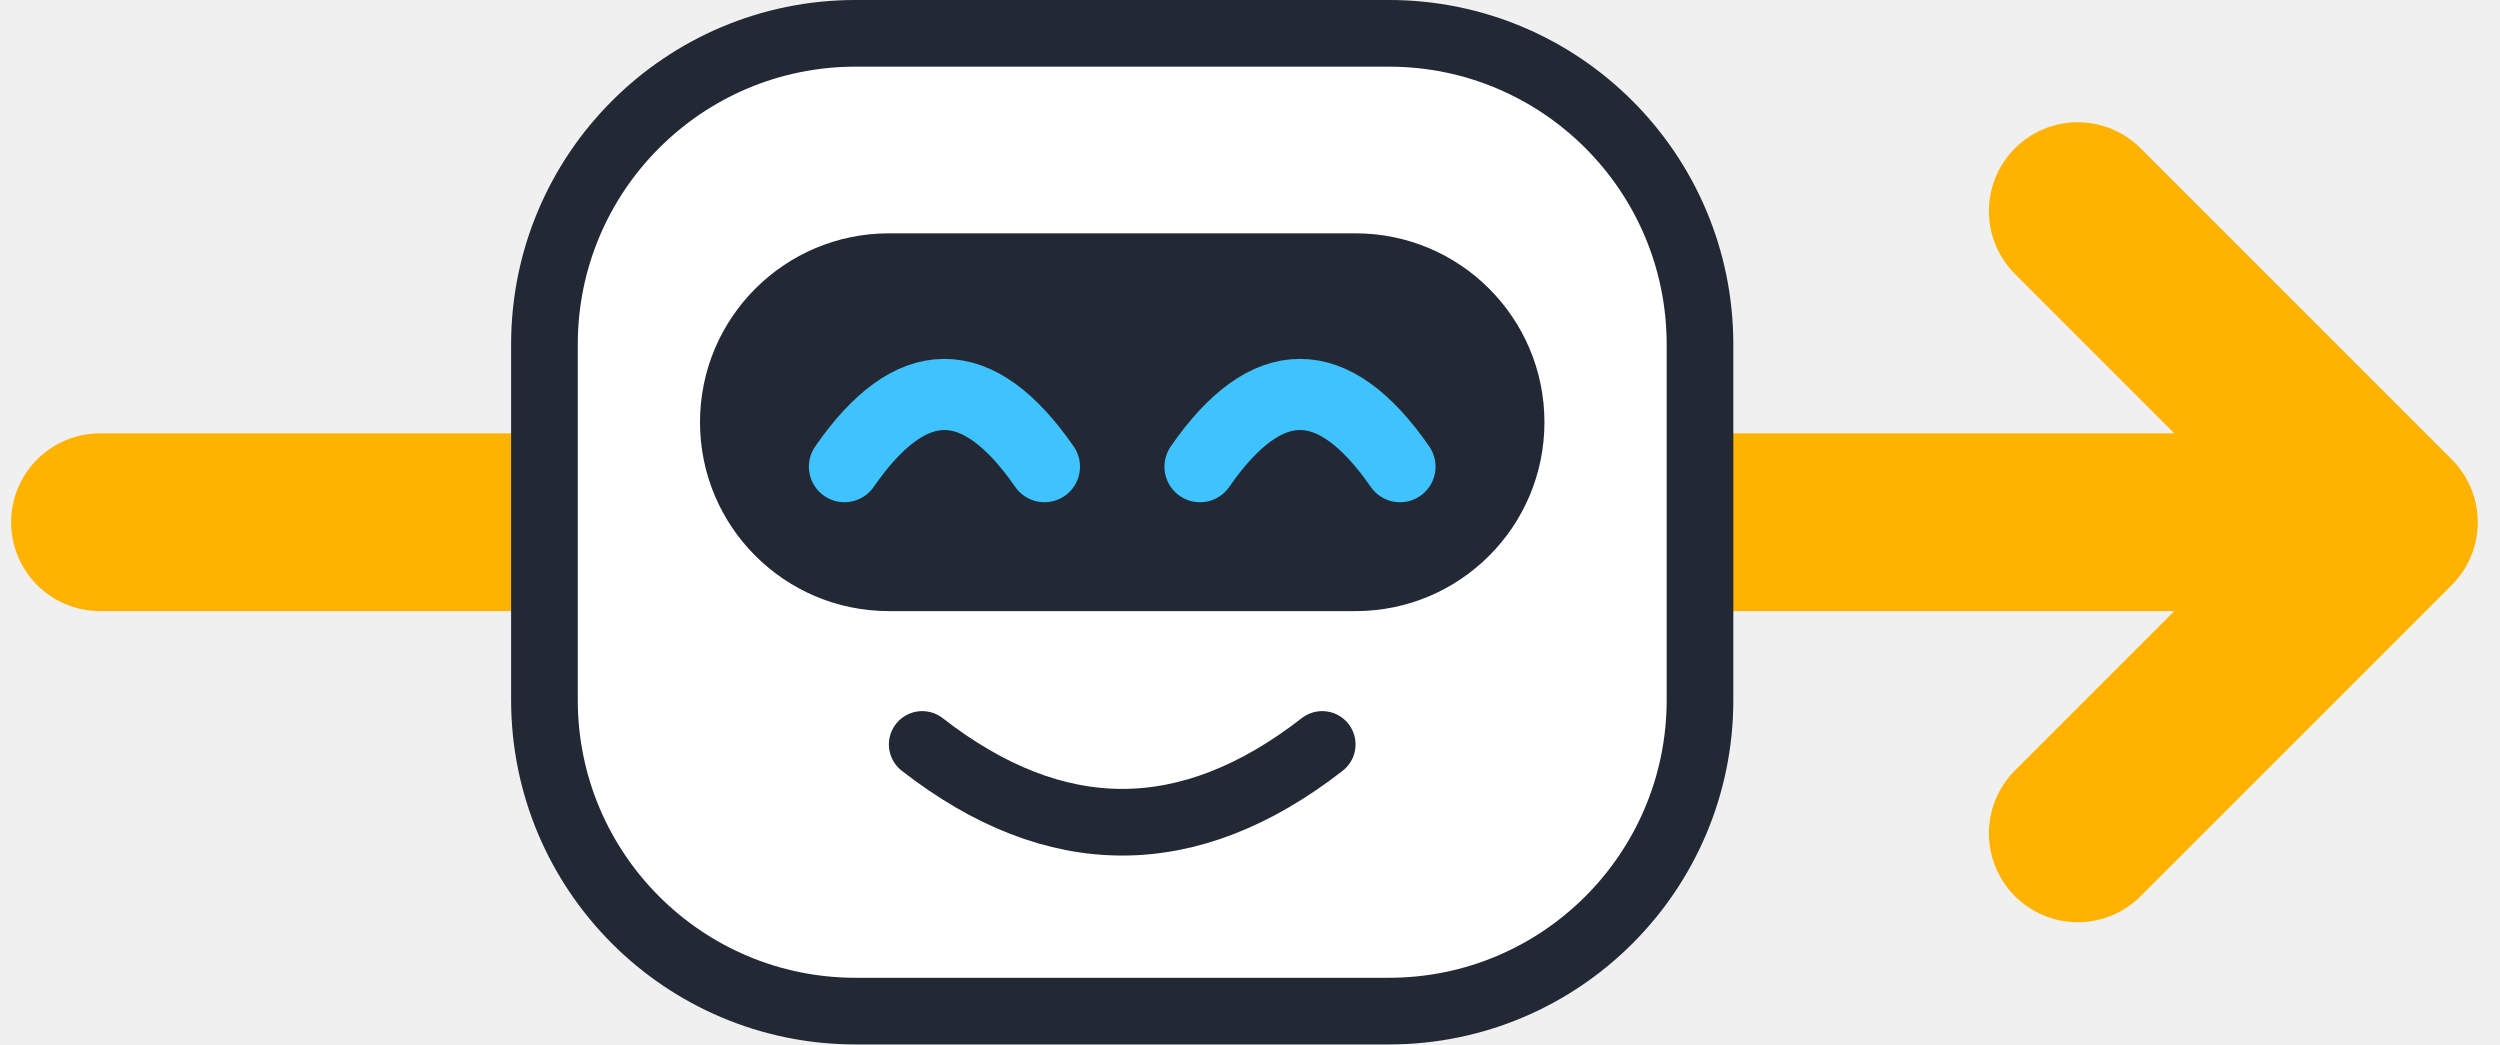
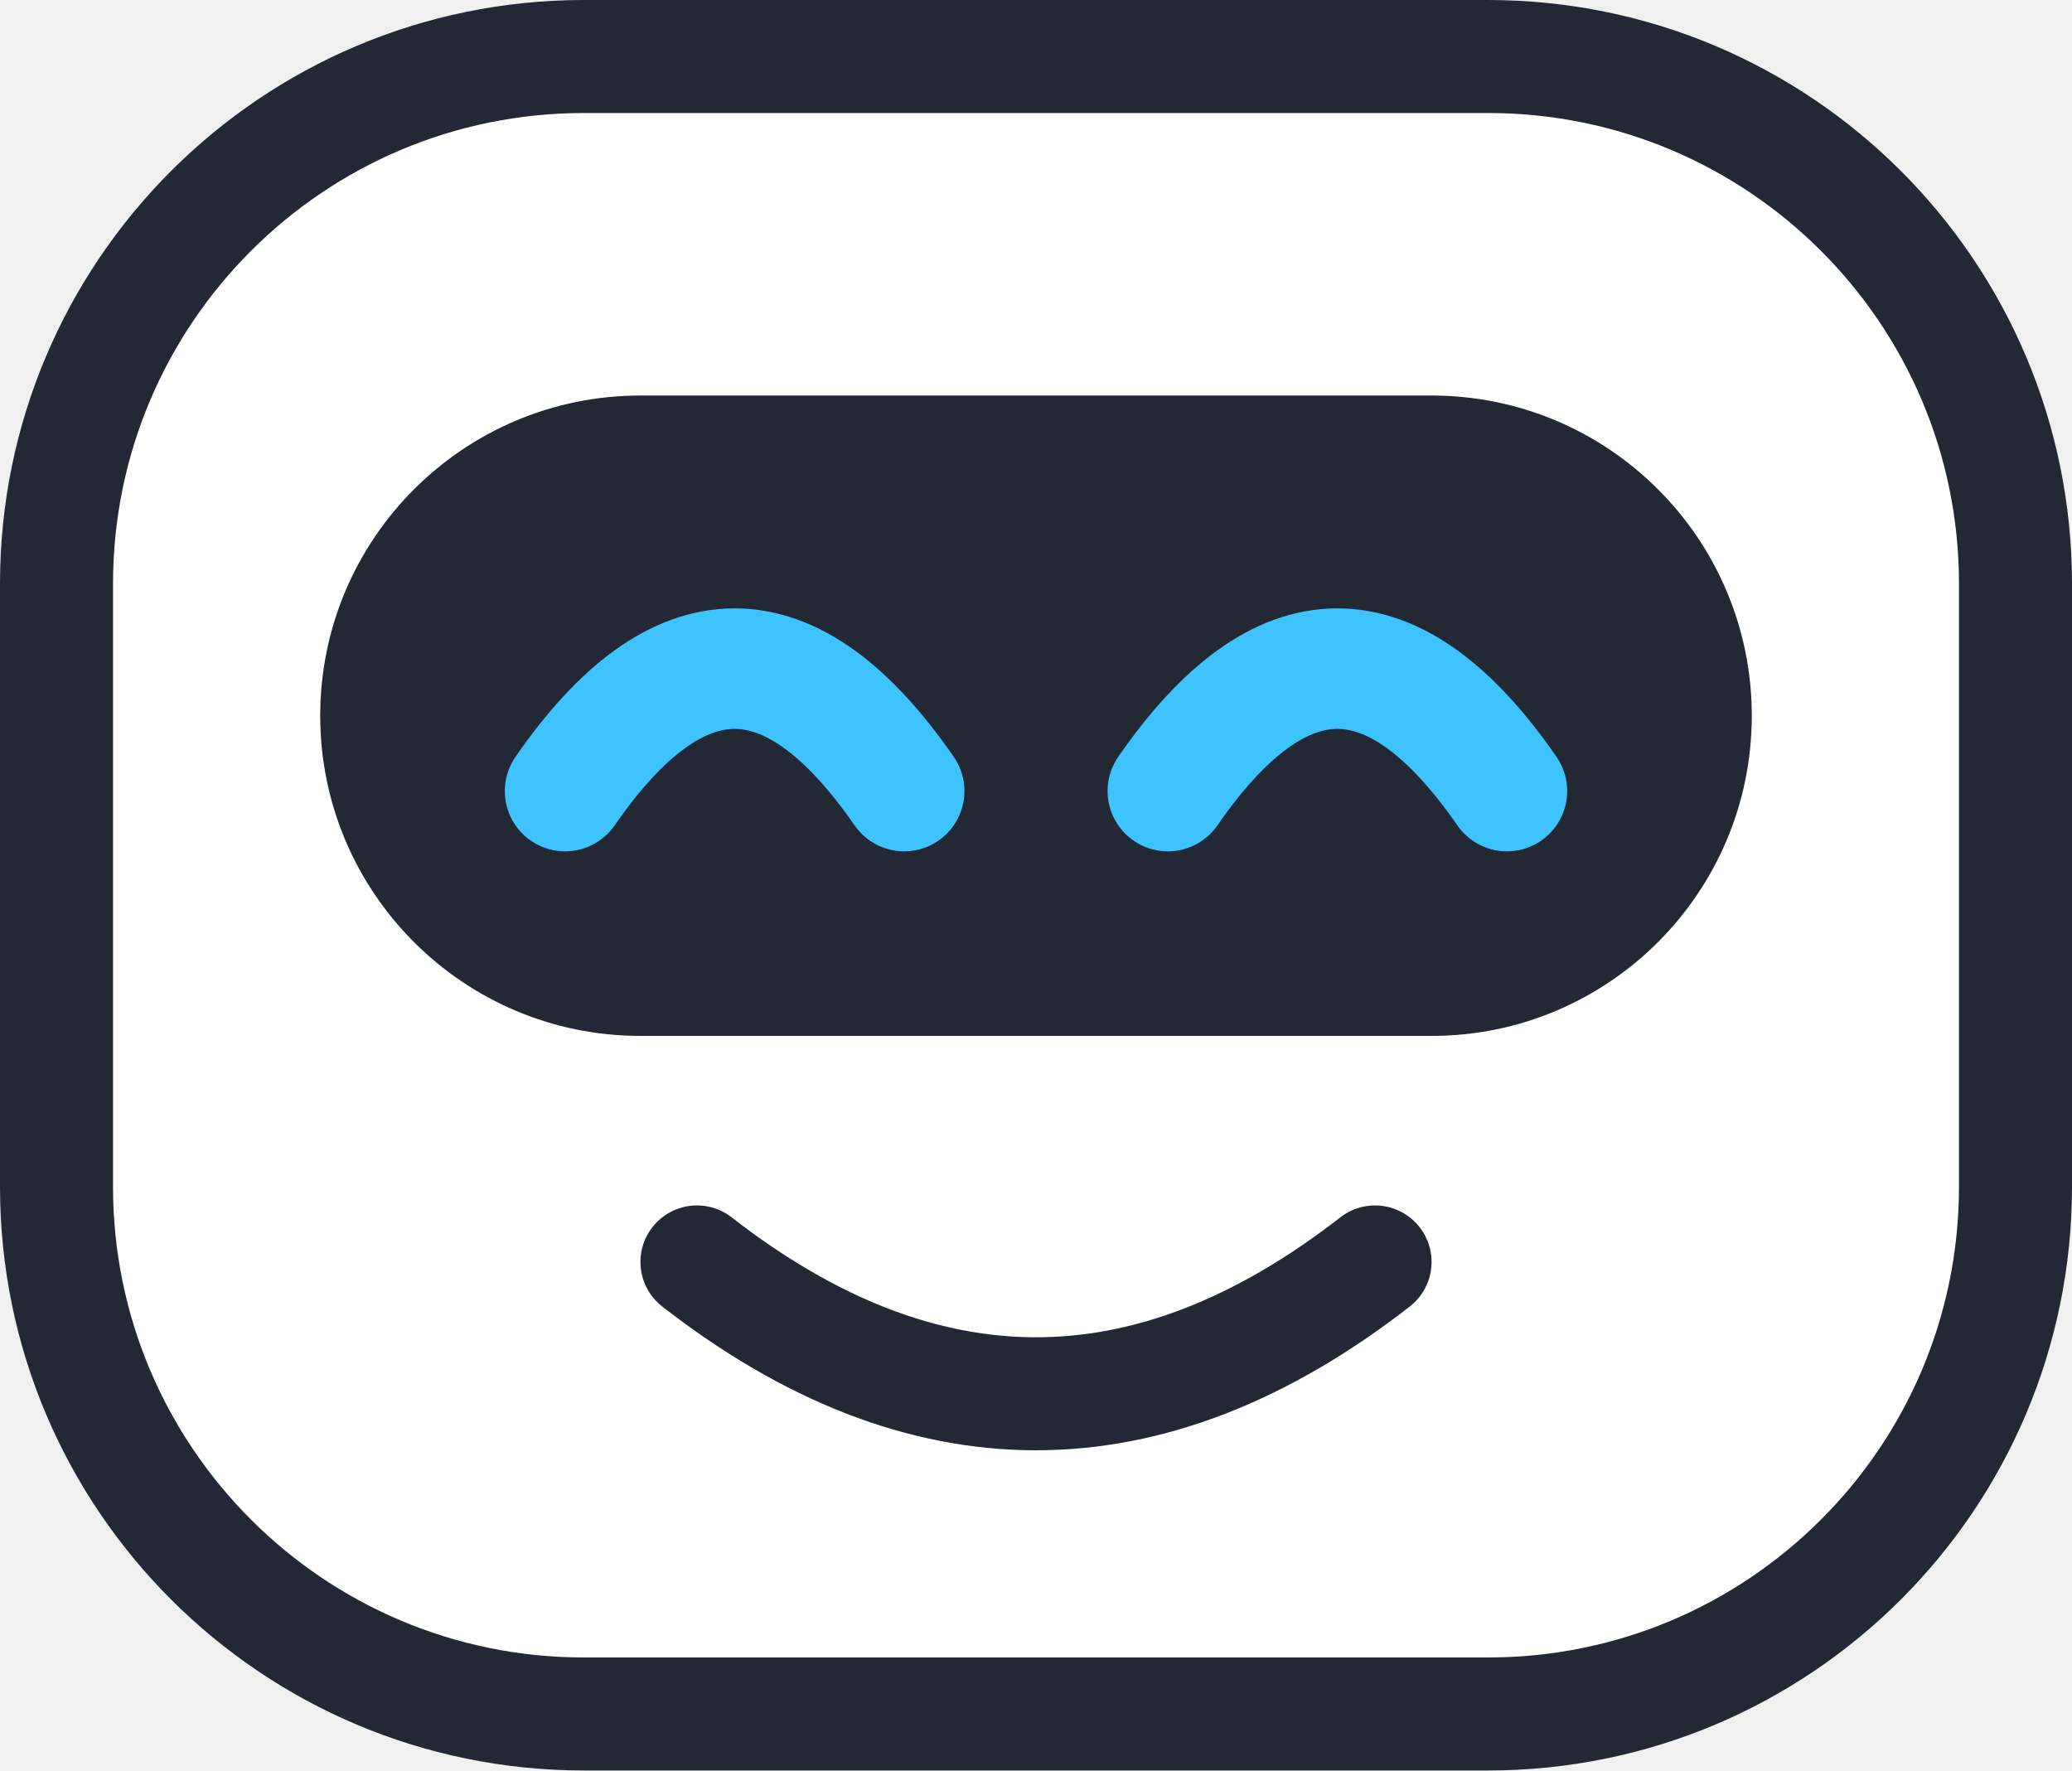
- <svg xmlns="http://www.w3.org/2000/svg" viewBox="-18.5 9.5 112.5 47" width="112.5" height="47">
-   <path d="M-14 33 H88" stroke="#ffb300" stroke-width="8" fill="none" stroke-linecap="round" stroke-linejoin="round" />
-   <path d="M75 19 L89 33 L75 47" stroke="#ffb300" stroke-width="8" fill="none" stroke-linecap="round" stroke-linejoin="round" />
+ <svg xmlns="http://www.w3.org/2000/svg" viewBox="4.5 9.5 55 47" width="55" height="47">
  <rect x="6" y="11" width="52" height="44" rx="14" fill="#fff" stroke="#222935" stroke-width="3" />
  <rect x="13" y="20" width="38" height="17" rx="8.5" fill="#222935" />
  <path d="M19.5 30.5 Q24 24 28.5 30.5" fill="none" stroke="#3fc3ff" stroke-width="3.2" stroke-linecap="round" />
  <path d="M35.5 30.5 Q40 24 44.5 30.5" fill="none" stroke="#3fc3ff" stroke-width="3.2" stroke-linecap="round" />
  <path d="M23 43 Q32 50 41 43" fill="none" stroke="#222935" stroke-width="3" stroke-linecap="round" />
</svg>
